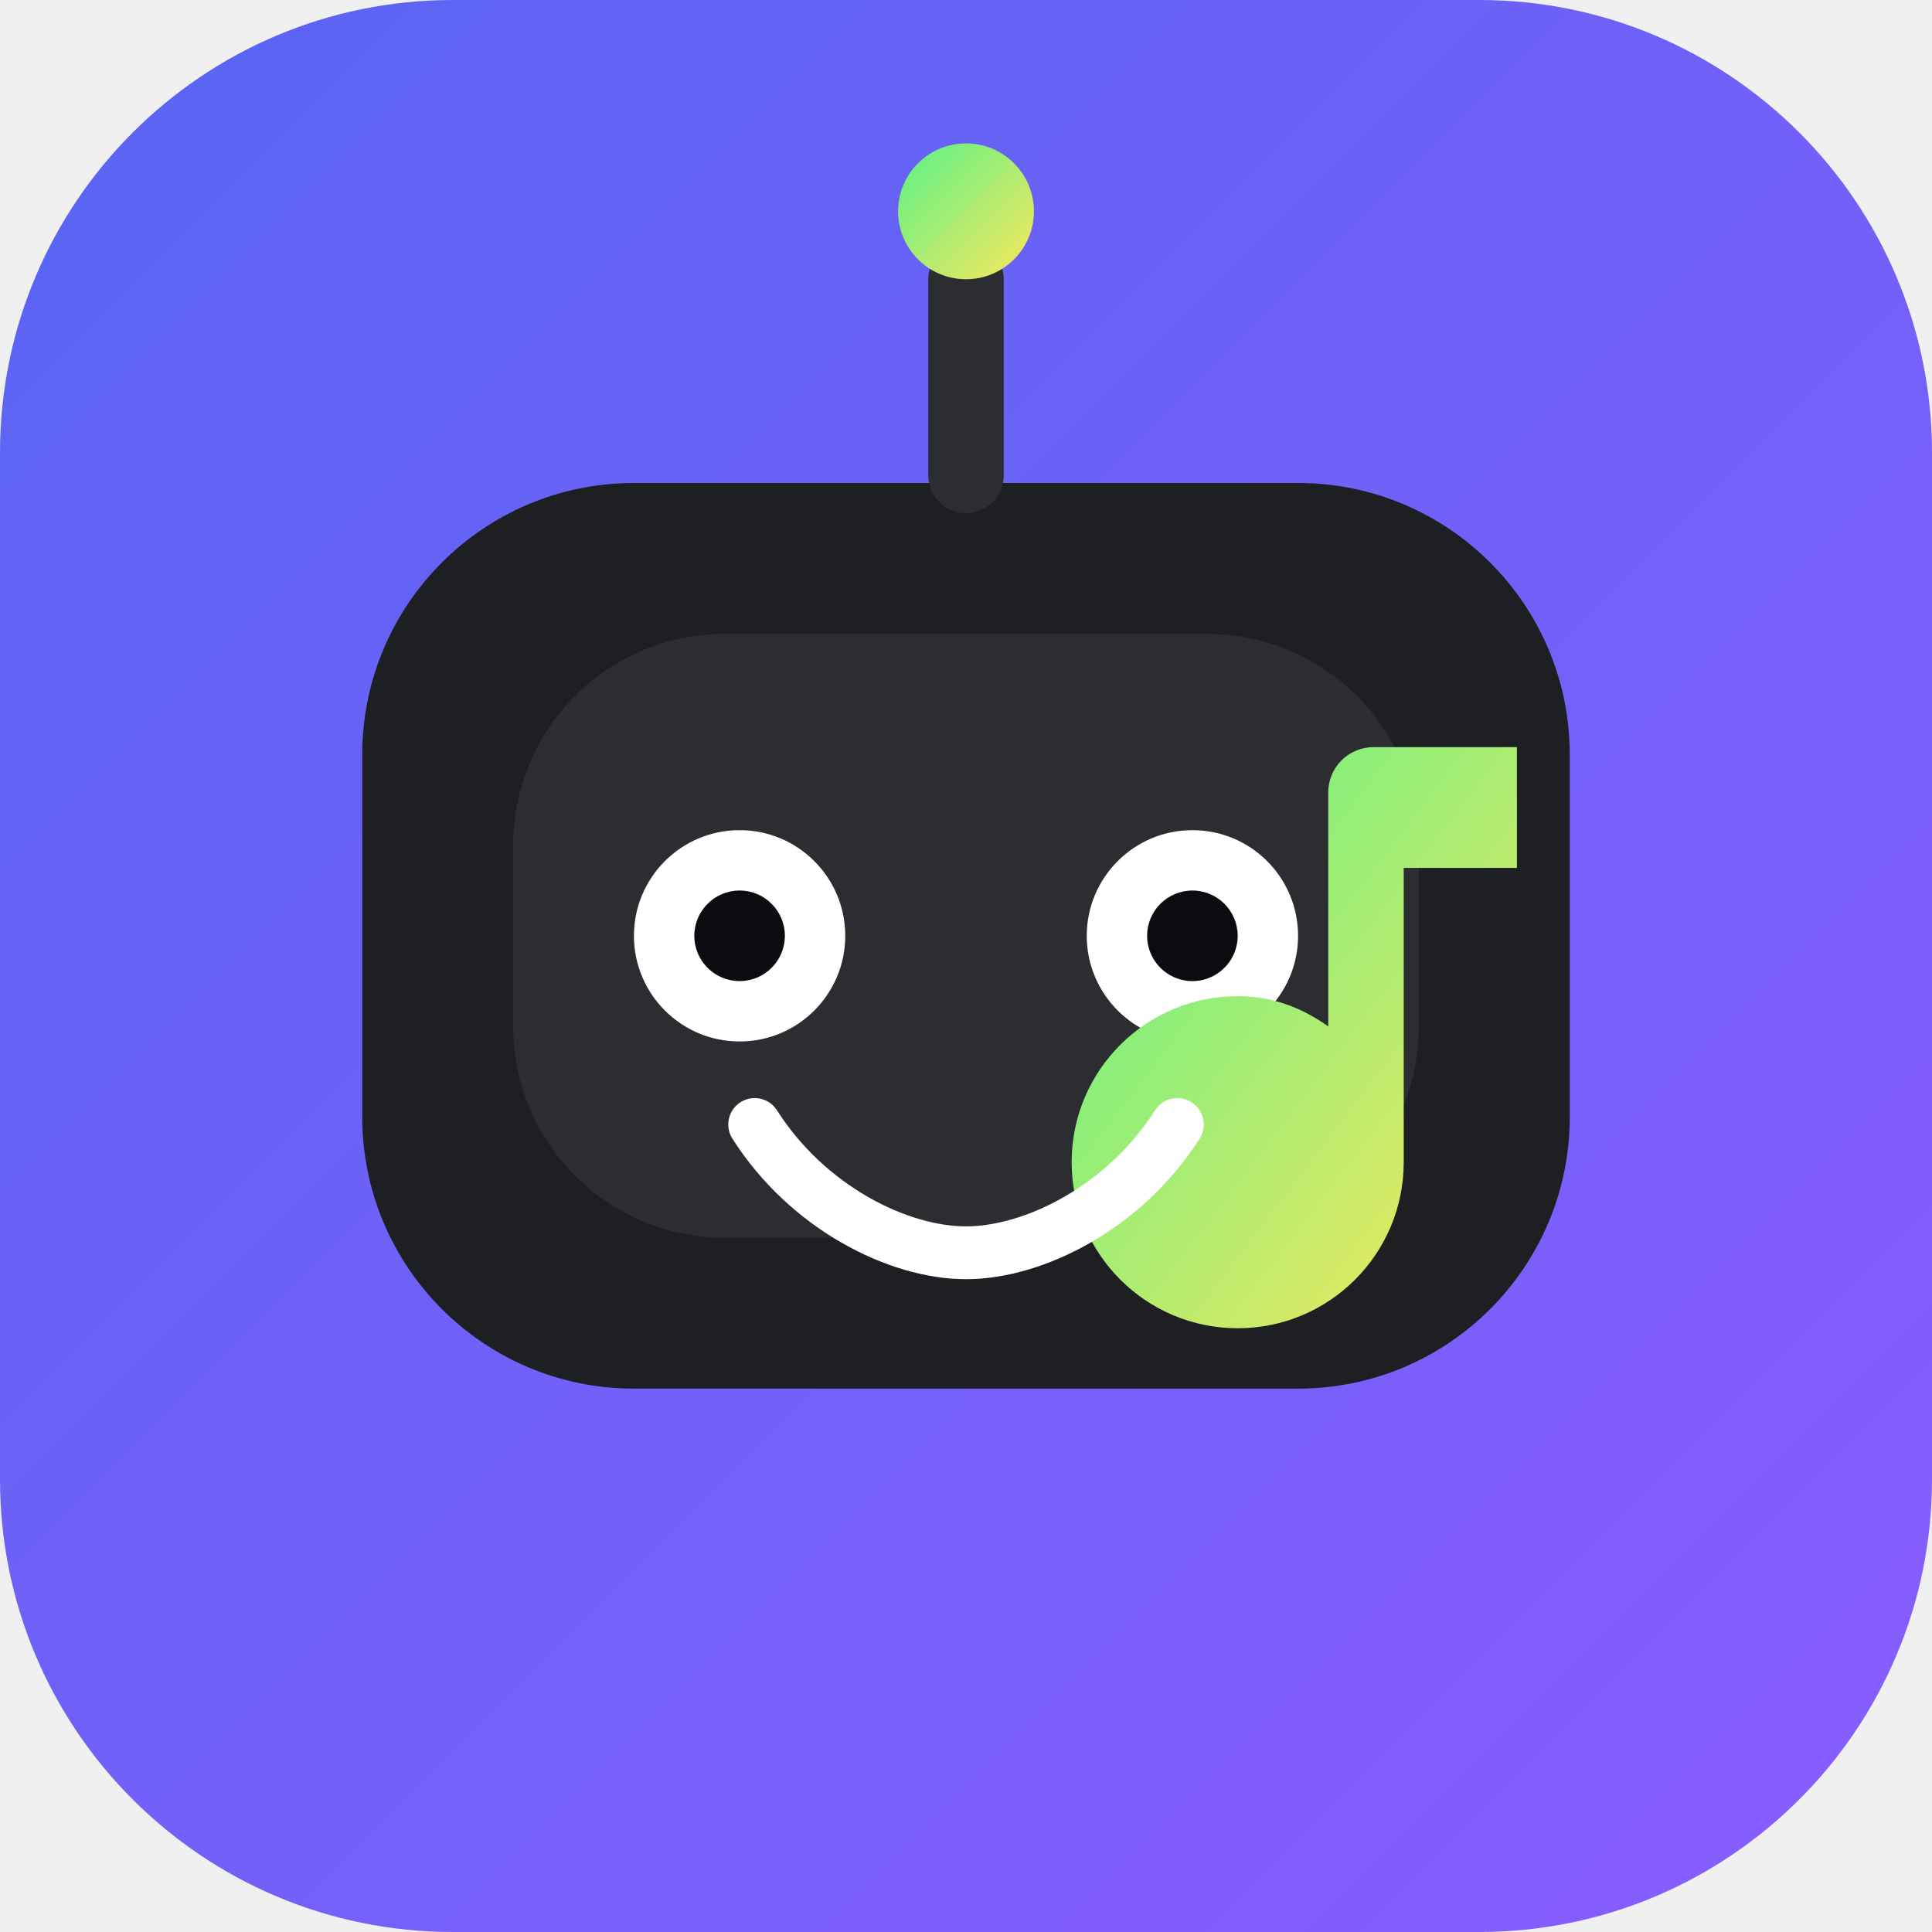
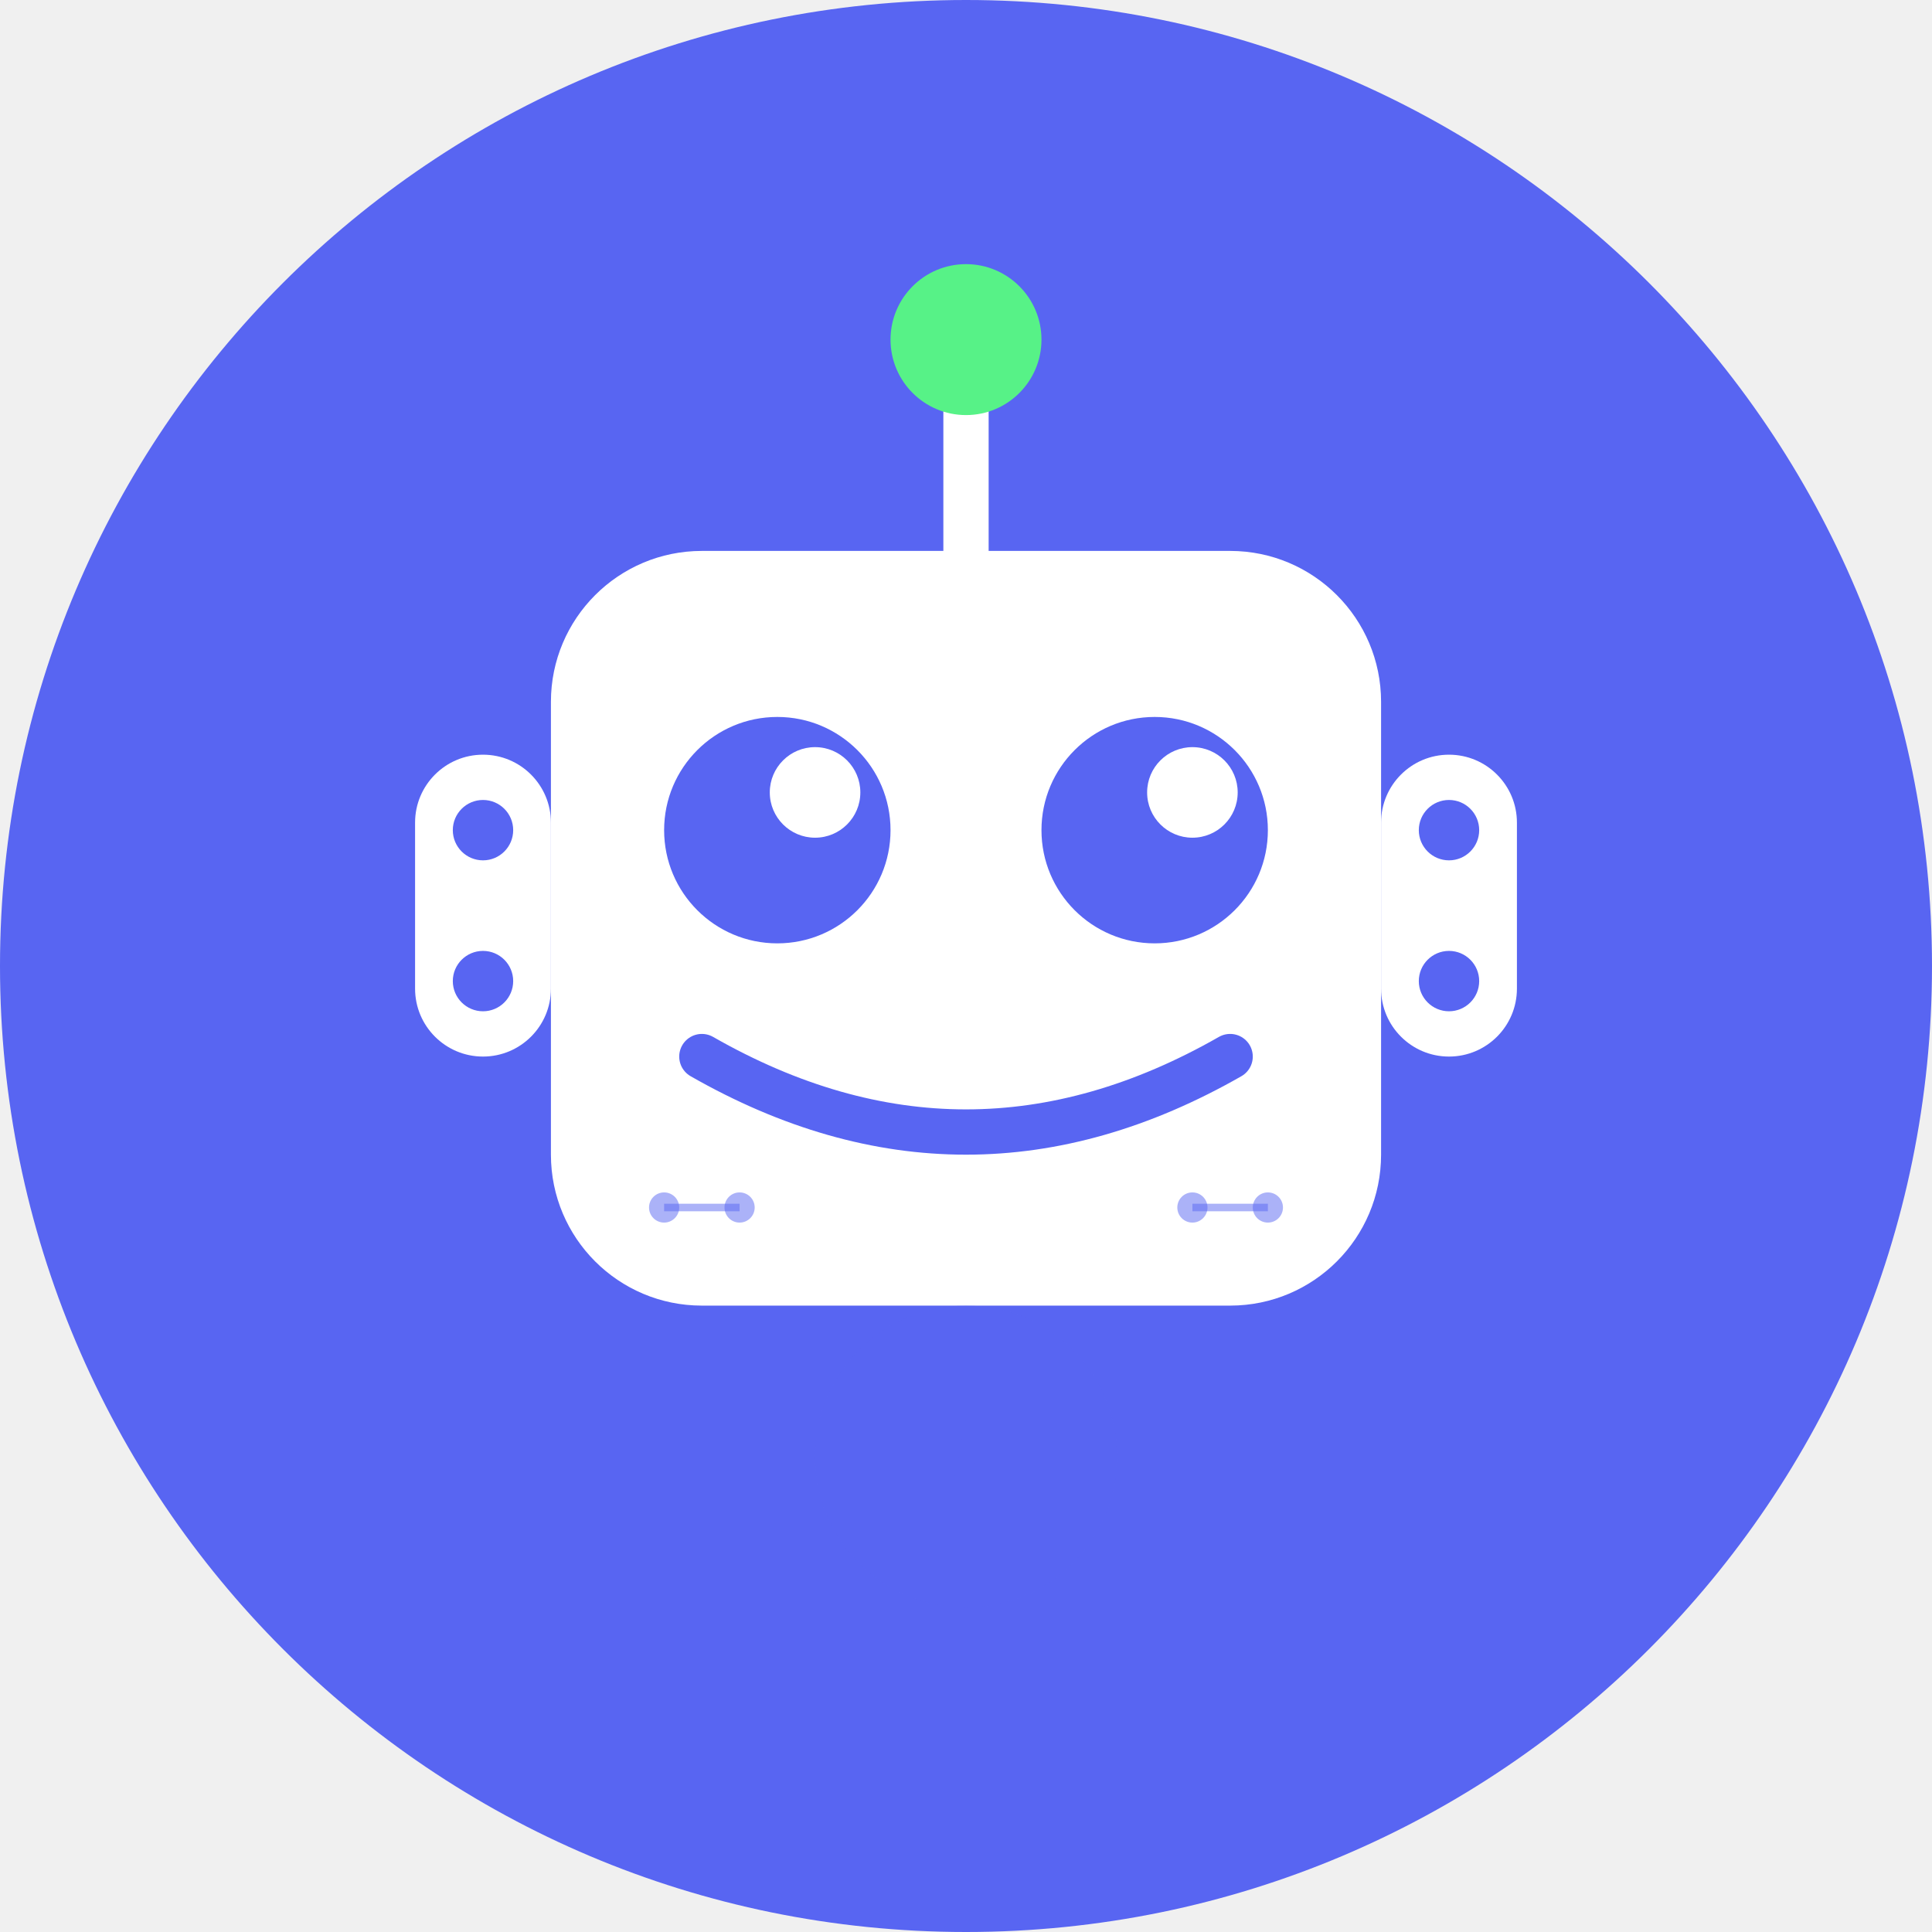
- <svg xmlns="http://www.w3.org/2000/svg" width="512" height="512" viewBox="0 0 512 512" fill="none">
-   <defs>
-     <linearGradient id="bg" x1="0" y1="0" x2="1" y2="1">
-       <stop offset="0%" stop-color="#5865F2" />
-       <stop offset="100%" stop-color="#8A5CFF" />
-     </linearGradient>
-     <linearGradient id="accent" x1="0" y1="0" x2="1" y2="1">
-       <stop offset="0%" stop-color="#57F287" />
-       <stop offset="100%" stop-color="#FEE75C" />
-     </linearGradient>
-   </defs>
-   <rect width="512" height="512" rx="120" fill="url(#bg)" />
-   <rect x="96" y="128" width="320" height="240" rx="72" fill="#1E1F22" />
-   <rect x="136" y="168" width="240" height="160" rx="56" fill="#2B2D31" />
-   <circle cx="196" cy="248" r="28" fill="#FFFFFF" />
-   <circle cx="316" cy="248" r="28" fill="#FFFFFF" />
-   <circle cx="196" cy="248" r="12" fill="#0B0C0F" />
-   <circle cx="316" cy="248" r="12" fill="#0B0C0F" />
-   <rect x="246" y="64" width="20" height="72" rx="10" fill="#2B2D31" />
-   <circle cx="256" cy="56" r="18" fill="url(#accent)" />
-   <path d="M352 300V210C352 203.373 357.373 198 364 198H402V230H372V308C372 332.3 352.3 352 328 352C303.7 352 284 332.3 284 308C284 283.7 303.7 264 328 264C336.4 264 344.2 266.5 352 272Z" fill="url(#accent)" />
-   <path d="M200 298C214 320 238 332 256 332C274 332 298 320 312 298" stroke="#FFFFFF" stroke-width="14" stroke-linecap="round" />
+ <svg xmlns="http://www.w3.org/2000/svg" width="512" height="512" viewBox="0 0 512 512">
+   <circle cx="256" cy="256" r="256" fill="#5865F2" />
+   <rect x="146" y="146" width="220" height="200" rx="40" fill="#FFFFFF" />
+   <line x1="256" y1="146" x2="256" y2="100" stroke="#FFFFFF" stroke-width="12" stroke-linecap="round" />
+   <circle cx="256" cy="90" r="20" fill="#57F287" />
+   <circle cx="206" cy="220" r="30" fill="#5865F2" />
+   <circle cx="216" cy="210" r="12" fill="#FFFFFF" />
+   <circle cx="306" cy="220" r="30" fill="#5865F2" />
+   <circle cx="316" cy="210" r="12" fill="#FFFFFF" />
+   <path d="M 186 280 Q 256 320, 326 280" stroke="#5865F2" stroke-width="12" fill="none" stroke-linecap="round" />
+   <rect x="110" y="200" width="36" height="80" rx="18" fill="#FFFFFF" />
+   <circle cx="128" cy="220" r="8" fill="#5865F2" />
+   <circle cx="128" cy="260" r="8" fill="#5865F2" />
+   <rect x="366" y="200" width="36" height="80" rx="18" fill="#FFFFFF" />
+   <circle cx="384" cy="220" r="8" fill="#5865F2" />
+   <circle cx="384" cy="260" r="8" fill="#5865F2" />
+   <circle cx="256" cy="386" r="40" fill="#5865F2" opacity="0.3" />
+   <text x="256" y="402" font-family="Arial, sans-serif" font-size="40" font-weight="bold" fill="#5865F2" text-anchor="middle">/</text>
+   <circle cx="176" cy="320" r="4" fill="#5865F2" opacity="0.5" />
+   <line x1="176" y1="320" x2="196" y2="320" stroke="#5865F2" stroke-width="2" opacity="0.5" />
+   <circle cx="196" cy="320" r="4" fill="#5865F2" opacity="0.5" />
+   <circle cx="336" cy="320" r="4" fill="#5865F2" opacity="0.5" />
+   <line x1="336" y1="320" x2="316" y2="320" stroke="#5865F2" stroke-width="2" opacity="0.5" />
+   <circle cx="316" cy="320" r="4" fill="#5865F2" opacity="0.5" />
</svg>
